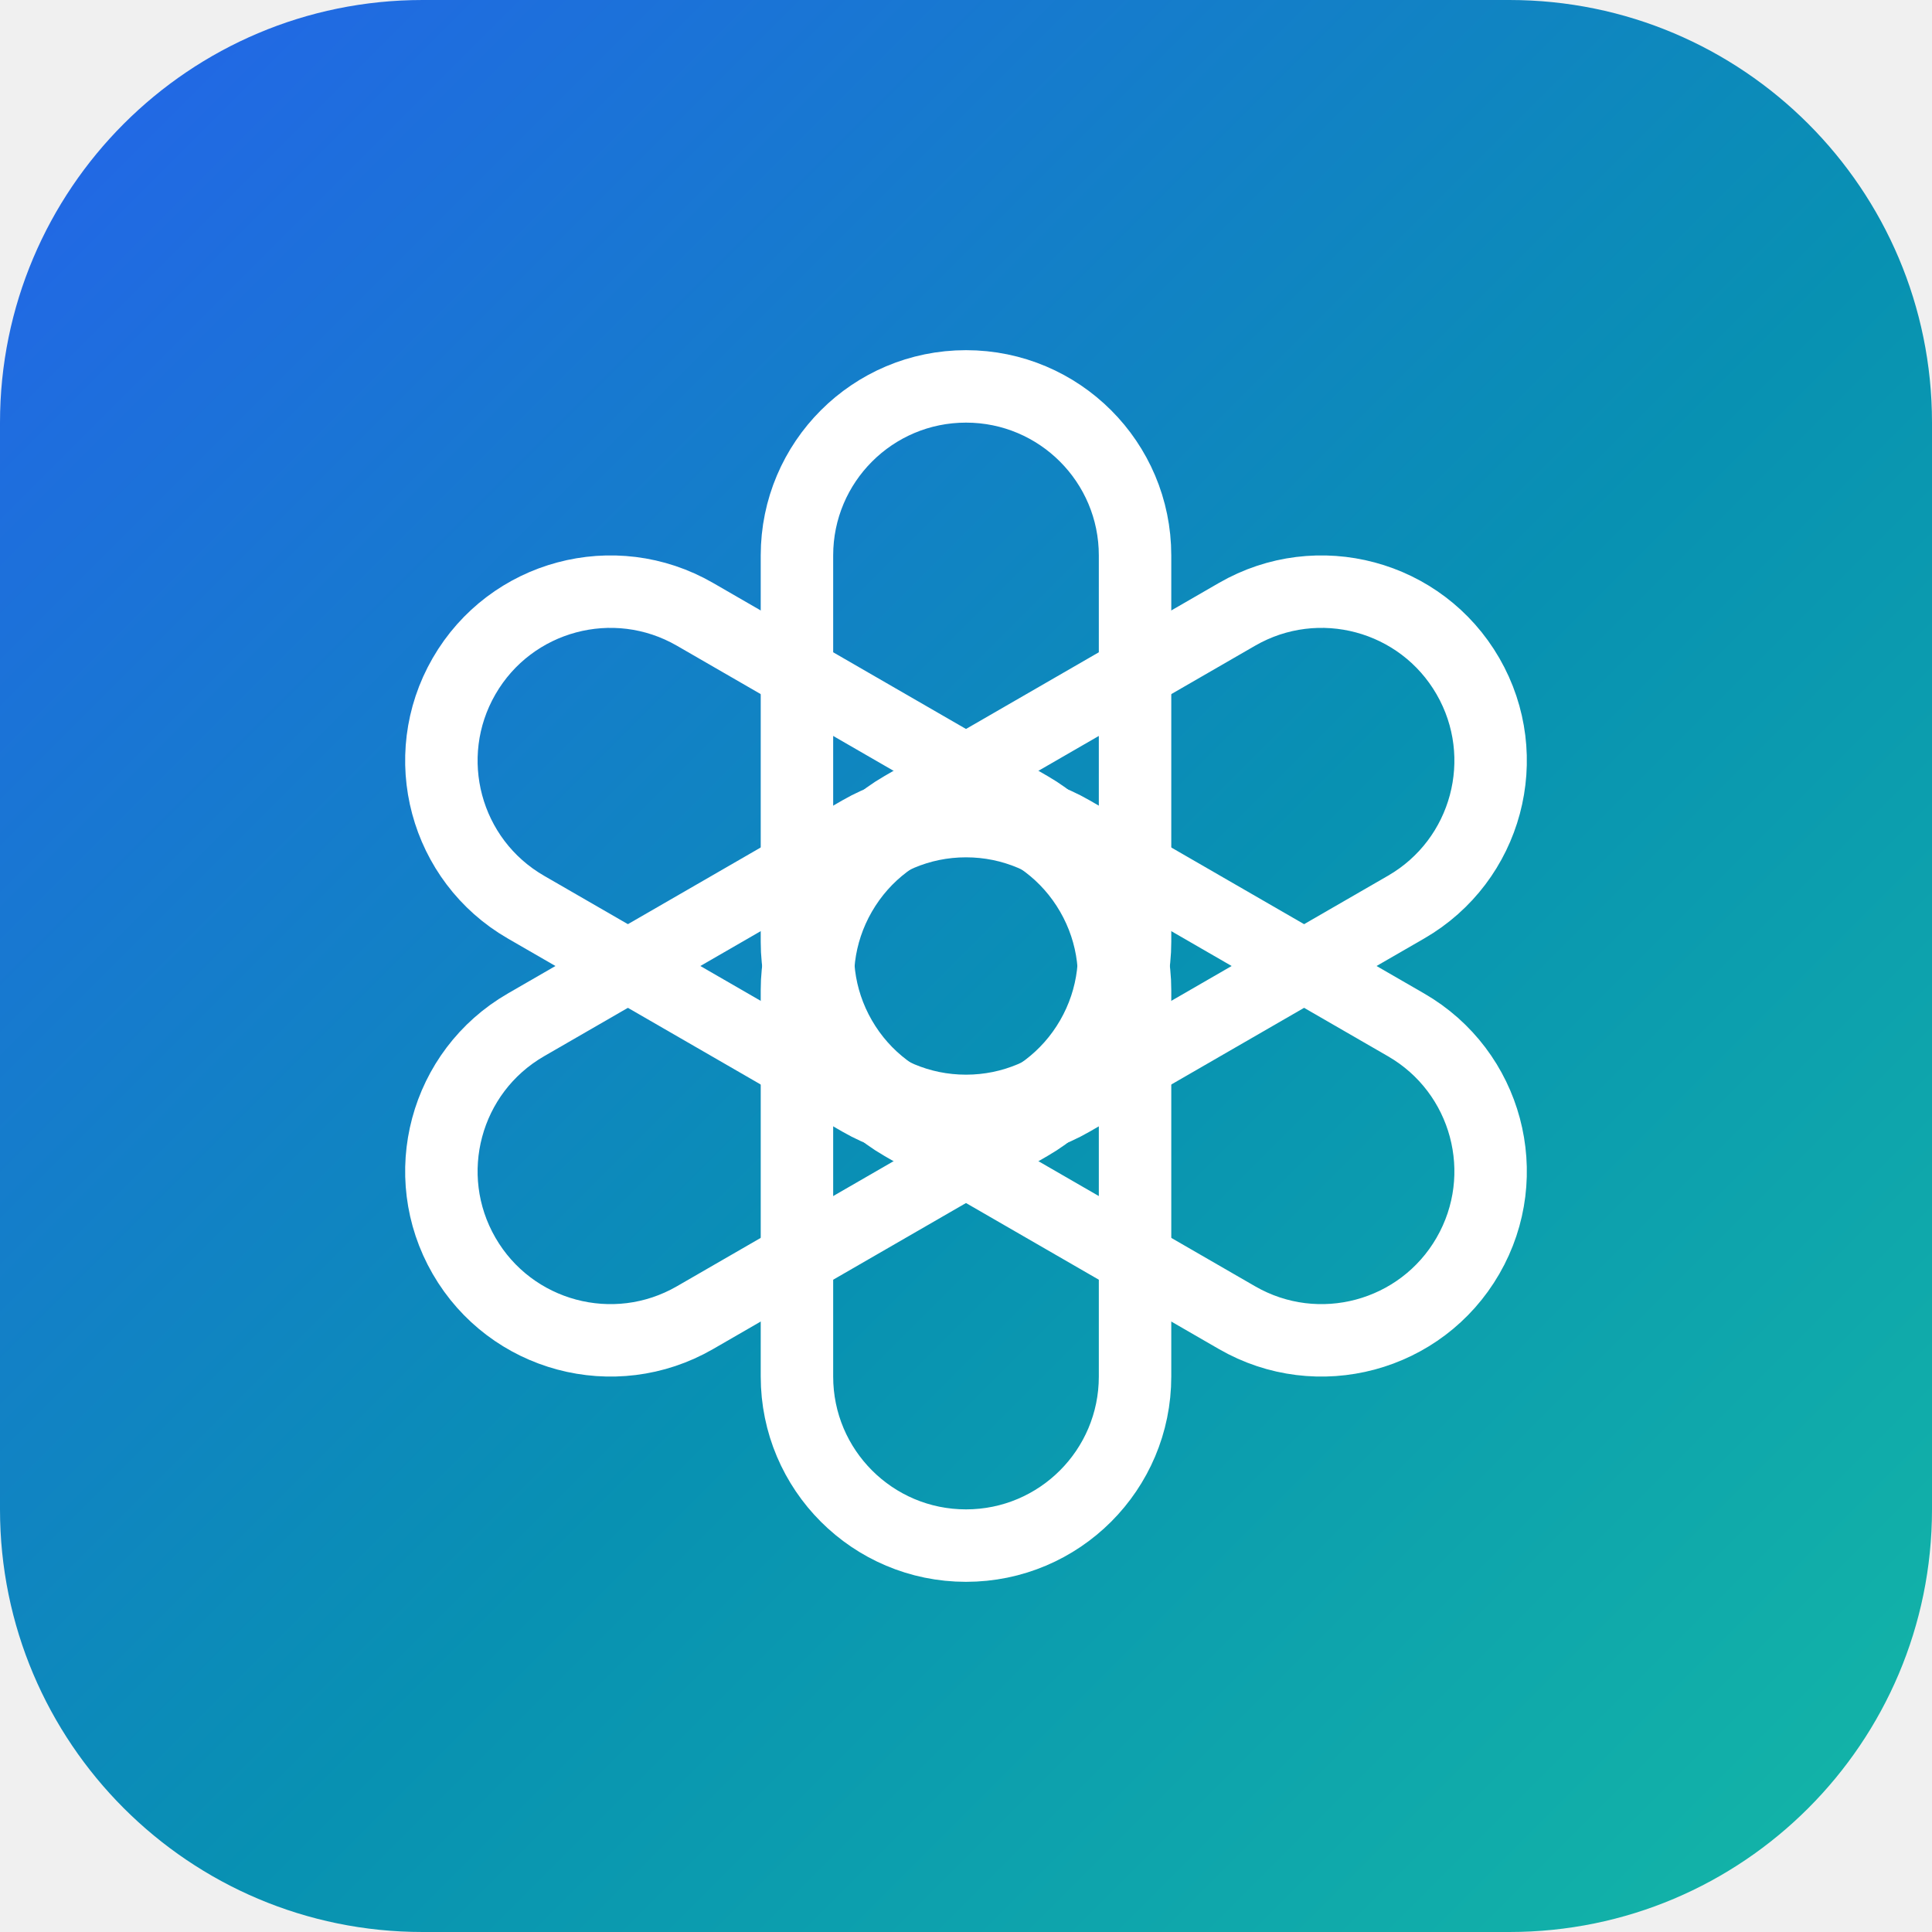
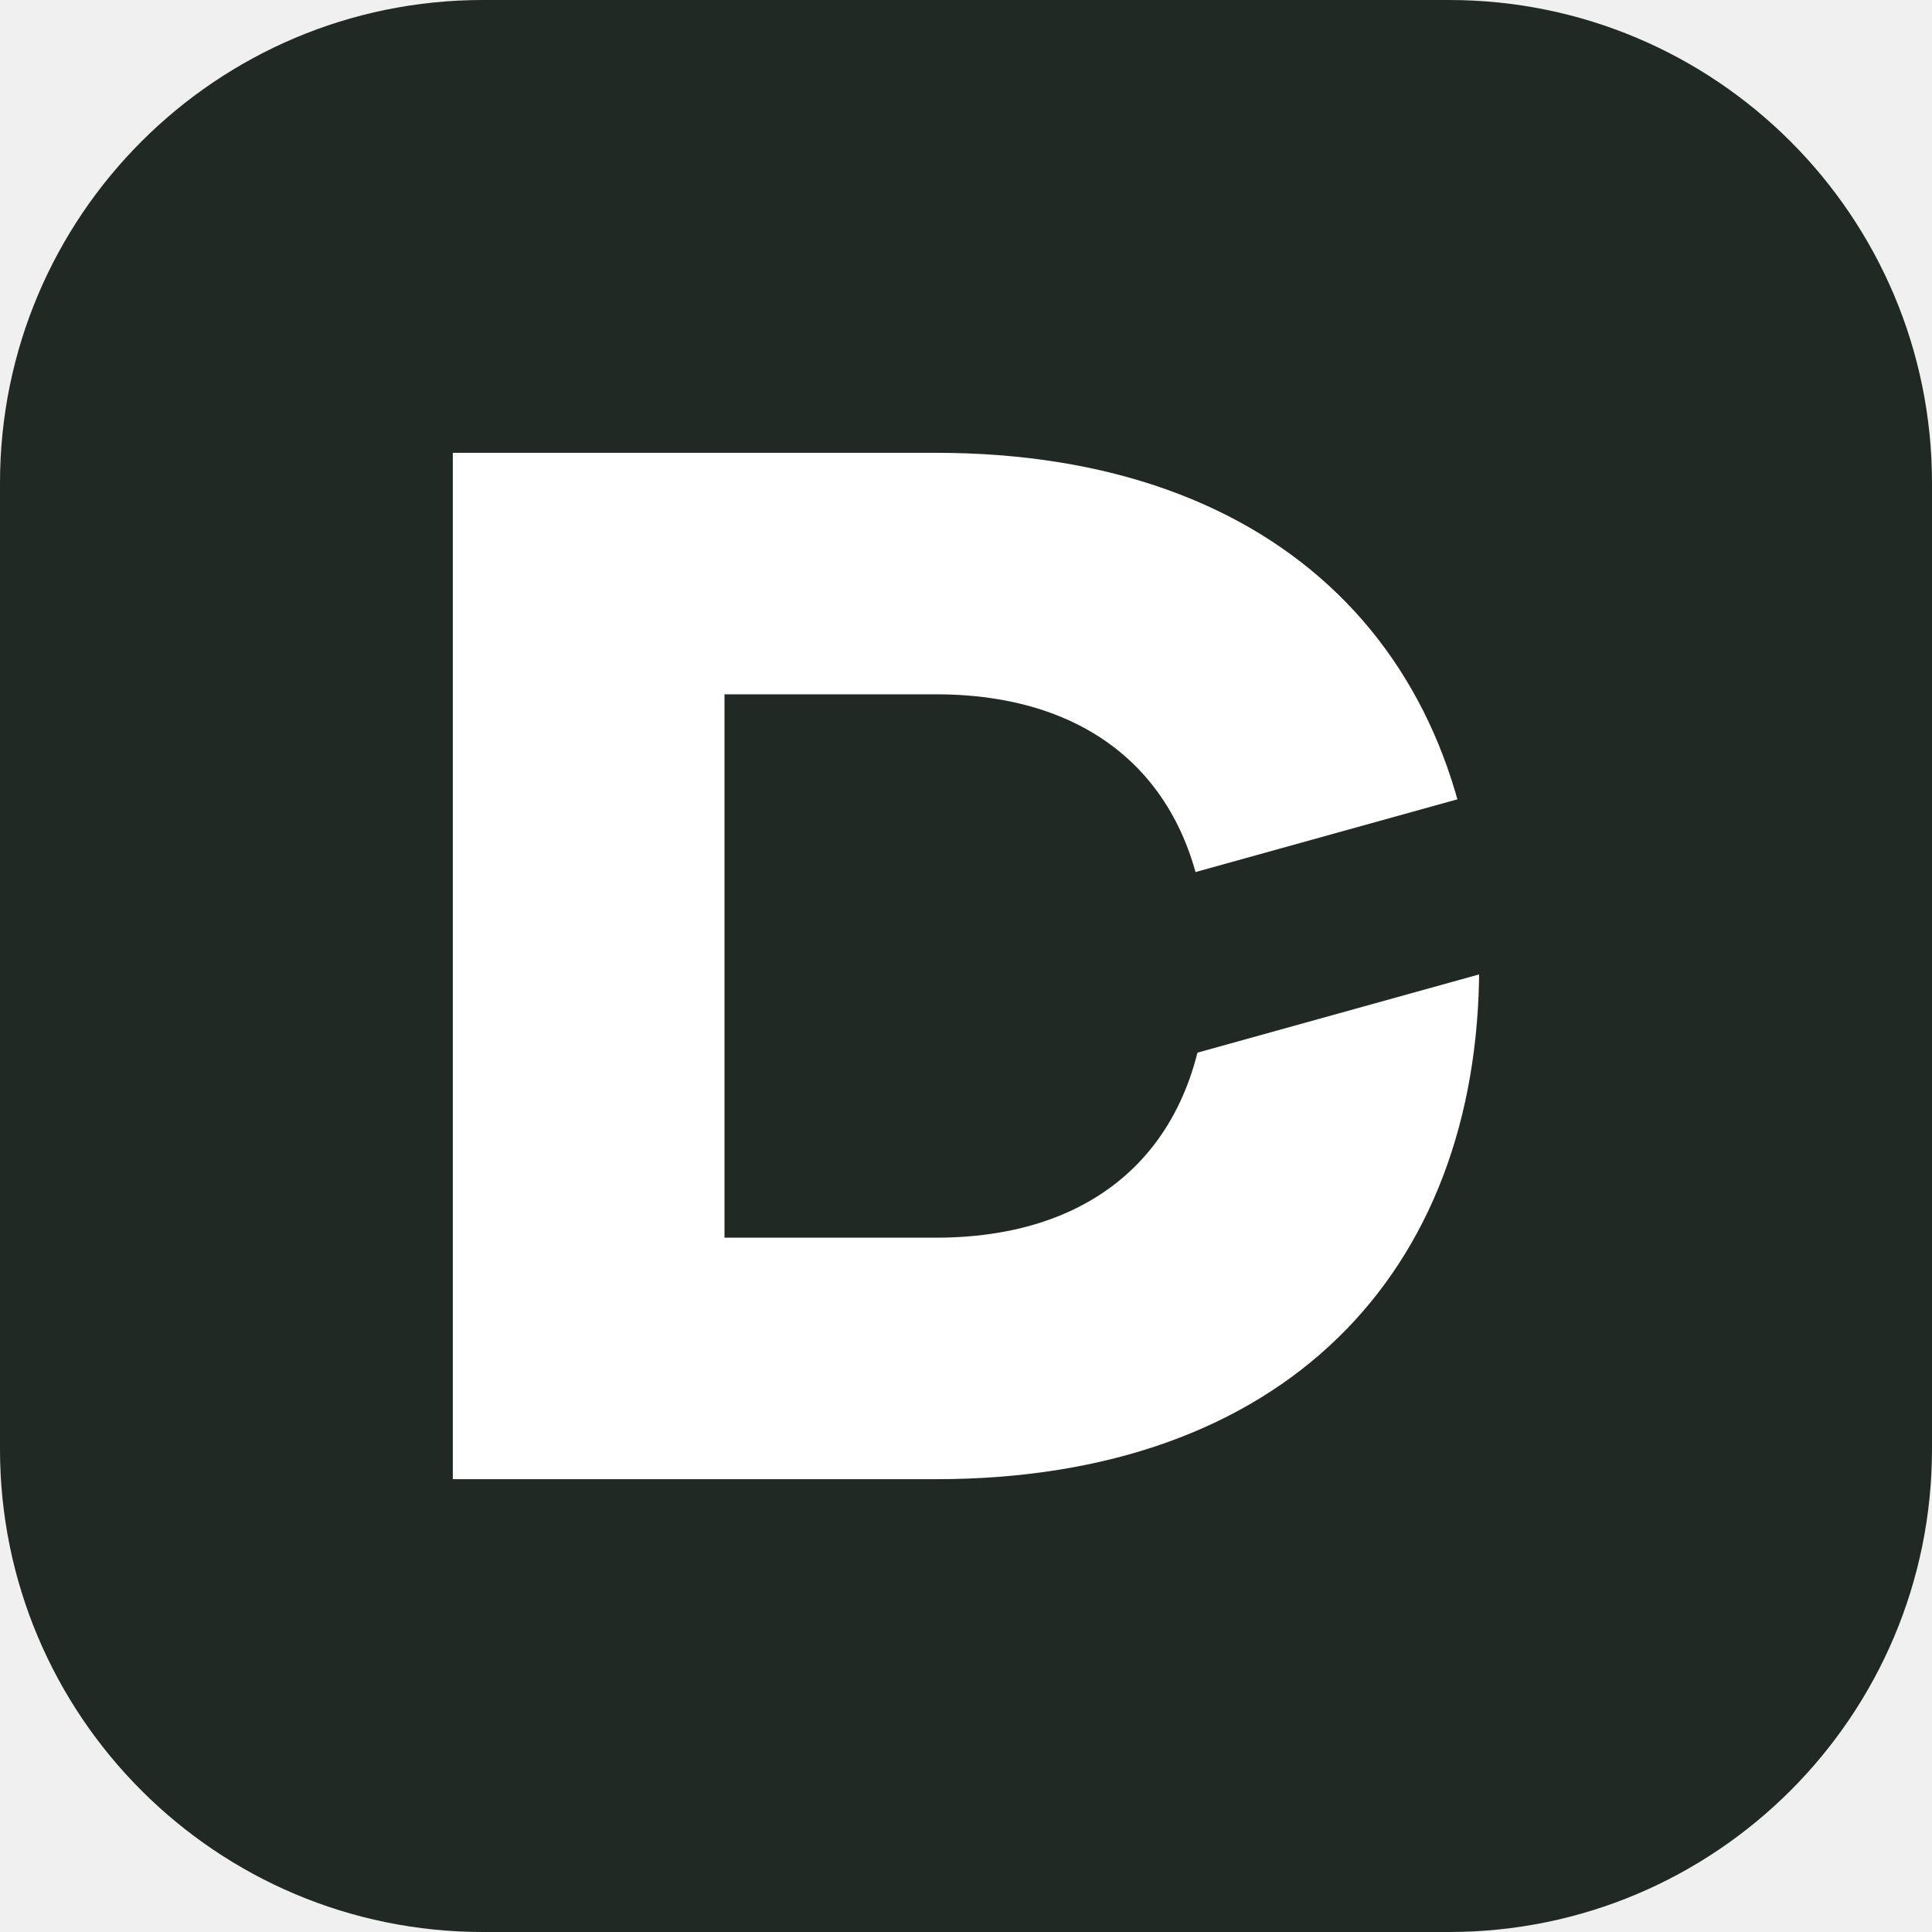
<svg xmlns="http://www.w3.org/2000/svg" viewBox="0 0 64 64" fill="none">
-   <defs>
-     <linearGradient id="dcg" x1="0" y1="0" x2="1" y2="1">
-       <stop offset="0" stop-color="#2563eb" />
-       <stop offset=".55" stop-color="#0891b2" />
-       <stop offset="1" stop-color="#14b8a6" />
-     </linearGradient>
-   </defs>
-   <rect width="64" height="64" rx="14" fill="url(#dcg)" />
-   <g stroke="#fff" stroke-width="3" stroke-linejoin="round" transform="translate(32 32) scale(.8) translate(-32 -32)">
-     <rect x="25.00" y="8.00" width="14" height="30" rx="7" transform="rotate(0 32 32)" />
-     <rect x="25.00" y="8.00" width="14" height="30" rx="7" transform="rotate(60 32 32)" />
-     <rect x="25.00" y="8.00" width="14" height="30" rx="7" transform="rotate(120 32 32)" />
-     <rect x="25.00" y="8.00" width="14" height="30" rx="7" transform="rotate(180 32 32)" />
-     <rect x="25.00" y="8.00" width="14" height="30" rx="7" transform="rotate(240 32 32)" />
-     <rect x="25.00" y="8.00" width="14" height="30" rx="7" transform="rotate(300 32 32)" />
-   </g>
+   <rect width="64" height="64" rx="16" fill="#202923" />
+   <path fill="#fff" d="M15 15h16c11.5 0 18 6.8 18 17S42.5 49 31 49H15V15Zm9 8v18h7c5.8 0 9-3.5 9-9s-3.2-9-9-9h-7Z" fill-rule="evenodd" />
+   <path fill="#202923" d="m32 31 18-5v6l-18 5v-6Z" />
</svg>
